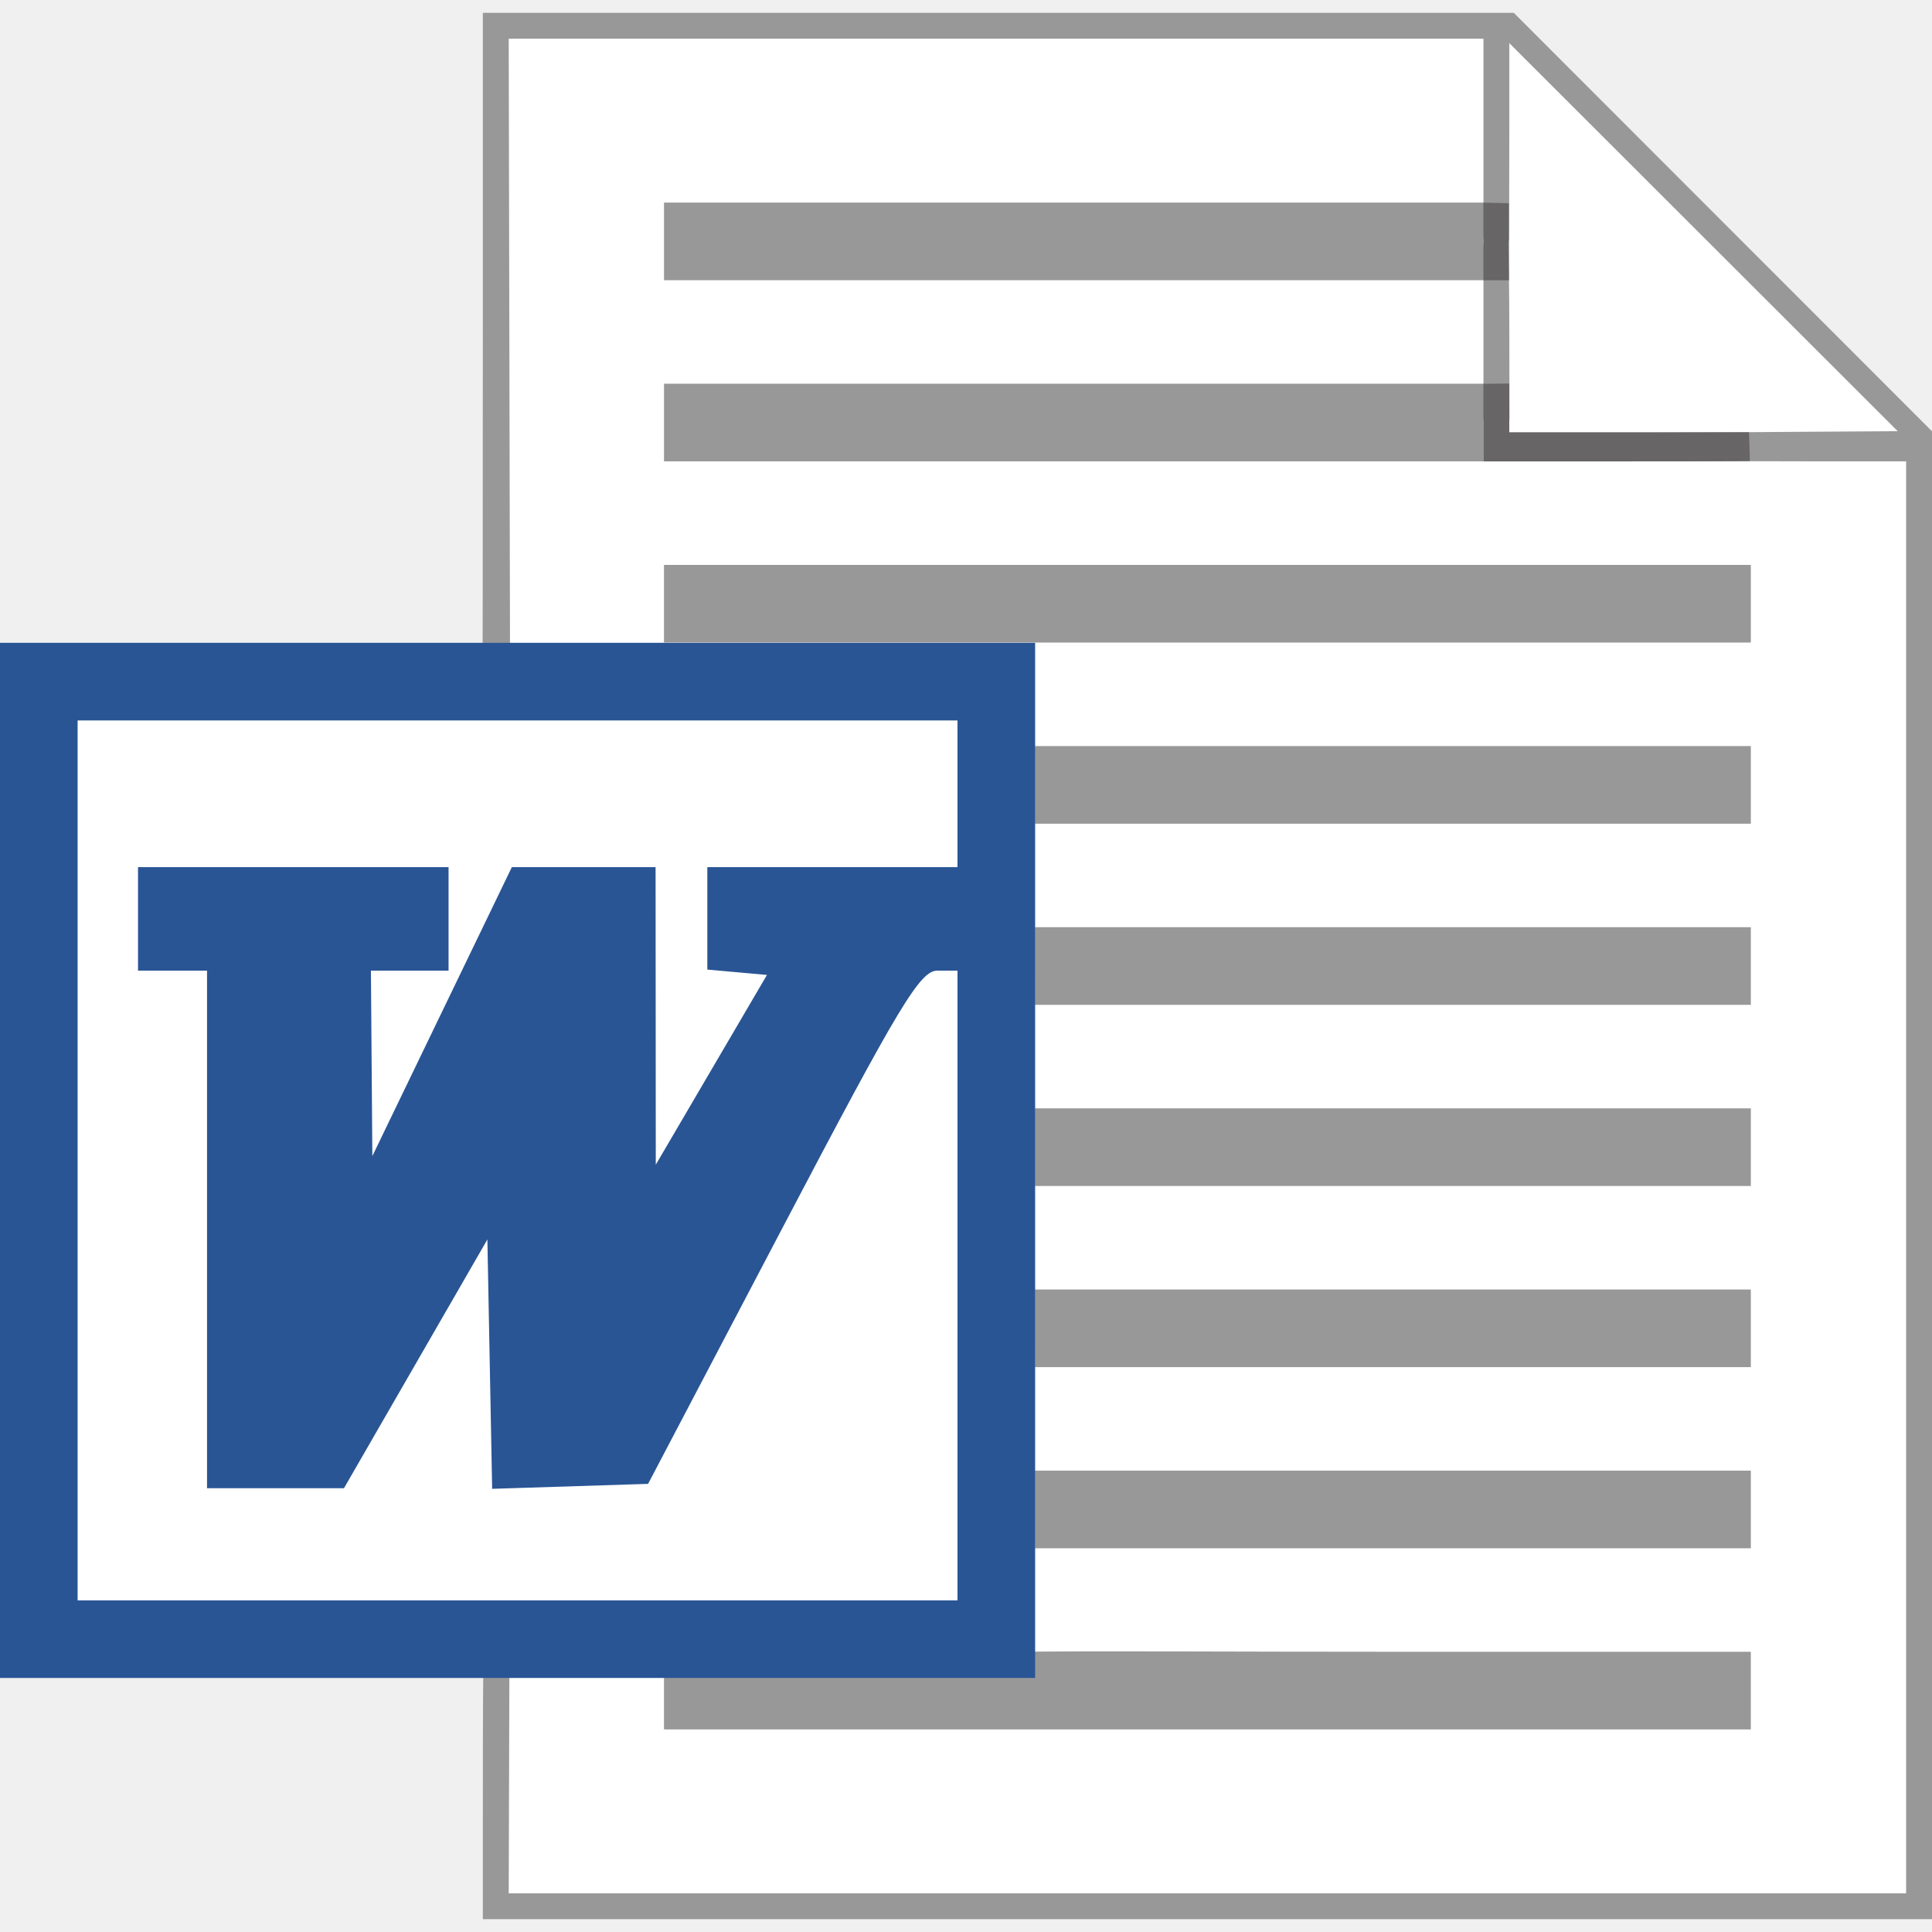
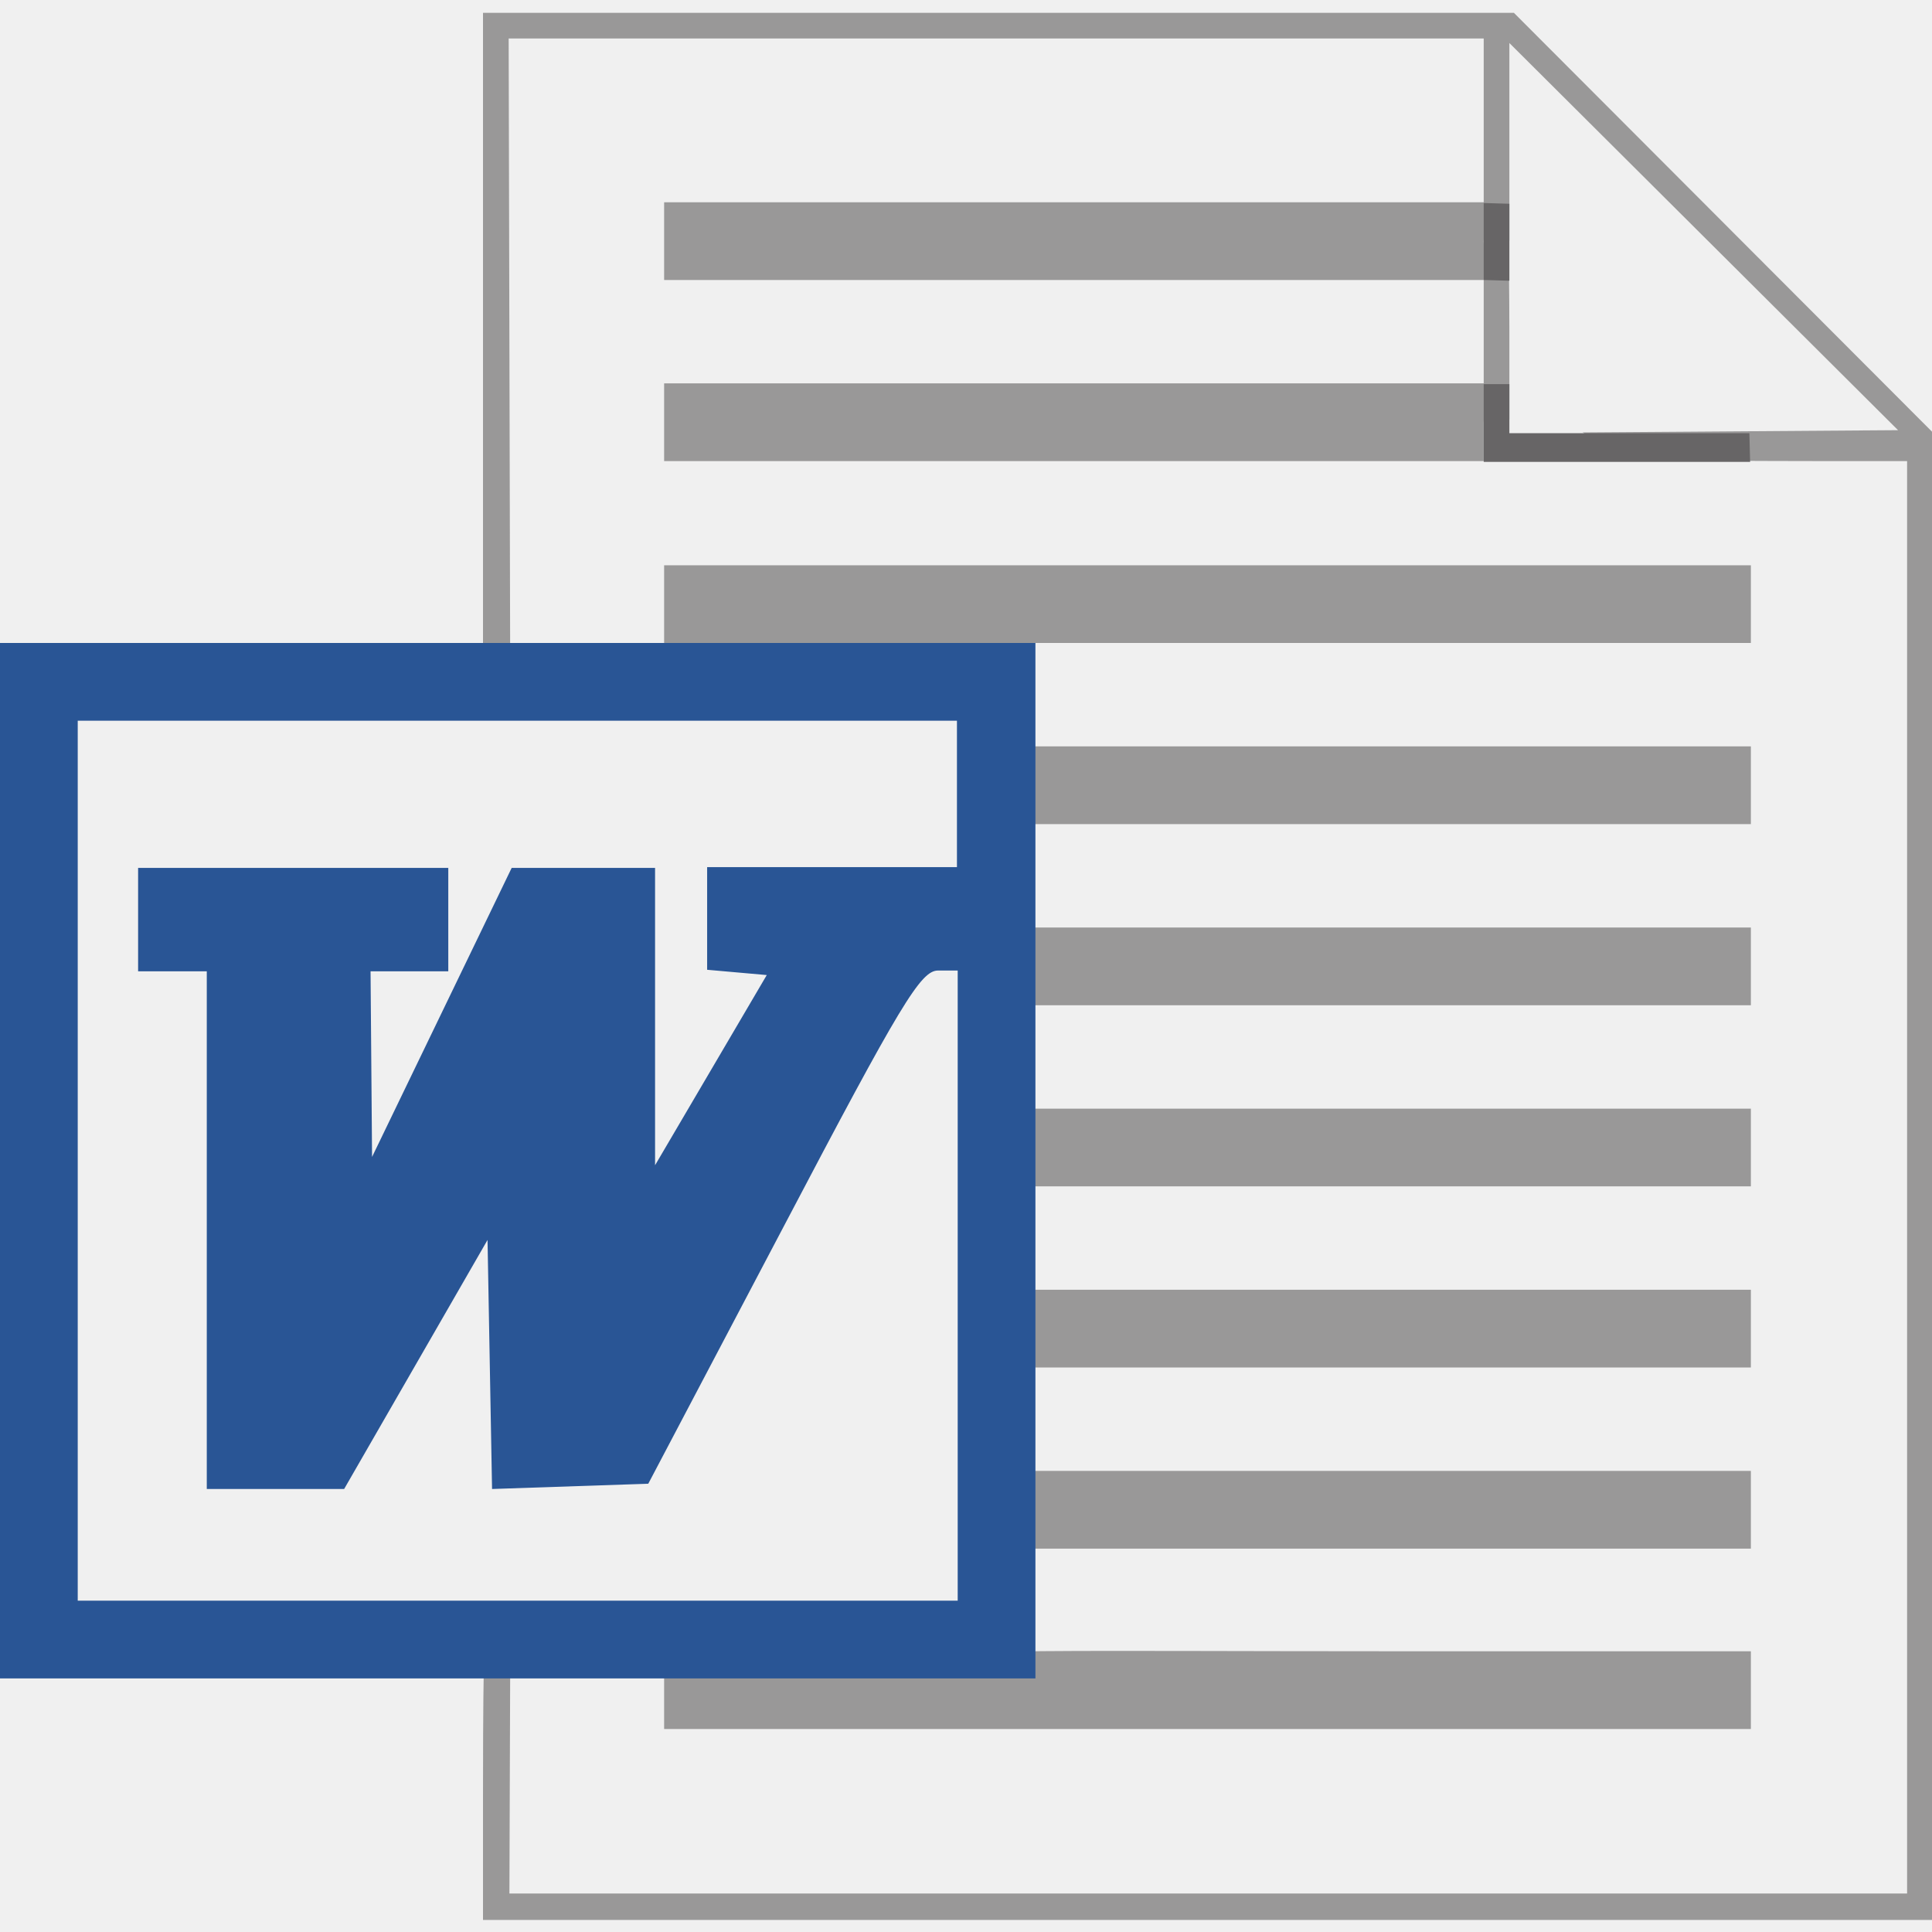
- <svg xmlns="http://www.w3.org/2000/svg" id="doc" data-name="doc" viewBox="0 0 256 256">
-   <defs>
-     <style>.cls-1{fill:#fff;}.cls-2{fill:#999898;}.cls-3{fill:#676566;}.cls-4{fill:#295595;}</style>
-   </defs>
-   <path class="cls-1" d="M65.19,237.097v-16.002H1.181V86.222h64.009V2.781H199.511l55.417,55.451v194.861H65.19Z" />
-   <path class="cls-2" d="M63.979,238.3c0-13.462.056-16.438.056-16.438l3.46.148-.087,28.863H252.57V61.135H242.284c-8.26,0-25.988-.063-25.988-.063l-6.651-3.669,41.813-.268L199.994,5.719V16.282c0,8.627-.045,15.632-.045,15.632s-3.384-3.735-3.384.075,3.322,1.064,3.322,1.064.107,5.604.107,10.938.017,11.618.017,11.618-3.445-3.426-3.445.384v5.143H87.983V50.848H196.566V37.132H87.983V26.845H196.566V5.128H67.407l.175,81.898-3.635-.231s.03-7.056.03-43.377V1.699H200.583L256,57.15V254.301H63.977ZM87.981,225.727v-3.429h24.574c21.082,0,10.059-.889,10.059-2.36,0-1.496,20.547-1.069,61.948-1.069h47.433v10.287H87.982Zm49.148-25.717v-5.143h94.867v10.287H137.13Zm0-24.003v-5.143h94.867v10.287H137.13Zm0-24.003v-5.143h94.867v10.287H137.13Zm0-24.003V122.859h94.867v10.287H137.13Zm0-24.003V98.856h94.867v10.287H137.13ZM87.981,79.997V74.853H231.996V85.14H87.981Z" />
-   <path class="cls-3" d="M196.559,55.997c0-3.81.001-5.143.001-5.143l3.428-.035v6.458h31.765l.115,3.816s-2.607.045-17.593.045H196.559Zm.001-18.859V26.851l3.366.074.017,10.212Z" />
-   <path class="cls-4" d="M0,153.758V85.178H137.159V222.338H0Zm126.873,16.574V128.612H124.225c-2.31,0-4.931,4.348-20.499,34.004l-17.851,34.004-20.662.657-.633-33.038-19,32.953H27.432V128.613H18.288V114.897h41.148v13.716H49.149l.189,24.574,18.486-38.29H86.868l.026,39.433,7.366-12.573,7.366-12.573-7.902-.709V114.898H126.87V95.467H10.283V212.054h116.587Z" />
+ <svg xmlns="http://www.w3.org/2000/svg" viewBox="0 0 256 256">
+   <style type="text/css">
+ 	.st0{fill:#999898;}
+ 	.st1{fill:#676566;}
+ 	.st2{fill:#295595;}
+ </style>
+   <path class="st0" d="M64,238.3c0-13.5,0.1-16.4,0.1-16.4l3.5,0.1l-0.1,28.9h185.2V61.1h-10.3c-8.3,0-26-0.1-26-0.1l-6.7-3.7  l41.8-0.3L200,5.7v10.6c0,8.6,0,15.6,0,15.6s-3.4-3.7-3.4,0.1s3.3,1.1,3.3,1.1S200,38.7,200,44s0,11.6,0,11.6s-3.4-3.4-3.4,0.4v5.1  H88V50.8h108.6V37.1H88V26.8h108.6V5.1H67.4L67.6,87l-3.6-0.2c0,0,0-7.1,0-43.4V1.7h136.6L256,57.2v197.2H64L64,238.3z M88,225.7  v-3.4h24.6c21.1,0,10.1-0.9,10.1-2.4c0-1.5,20.5-1.1,61.9-1.1H232v10.3H88L88,225.7z M137.1,200v-5.1H232v10.3h-94.9L137.1,200z   M137.1,176v-5.1H232v10.3h-94.9L137.1,176z M137.1,152v-5.1H232v10.3h-94.9L137.1,152z M137.1,128v-5.1H232v10.3h-94.9L137.1,128z   M137.1,104v-5.1H232v10.3h-94.9L137.1,104z M88,80v-5.1h144v10.3H88V80z" />
+   <path class="st1" d="M196.6,56c0-3.8,0-5.1,0-5.1l3.4,0v6.5h31.8l0.1,3.8c0,0-2.6,0-17.6,0h-17.7L196.6,56z M196.6,37.1V26.9  l3.4,0.1l0,10.2L196.6,37.1z" />
+   <path class="st2" d="M0,153.8V85.2h137.2v137.2H0V153.8z M126.9,170.3v-41.7h-2.6c-2.3,0-4.9,4.3-20.5,34l-17.9,34l-20.7,0.7  l-0.6-33l-19,33H27.4v-68.6h-9.1v-13.7h41.1v13.7H49.1l0.2,24.6l18.5-38.3h19l0,39.4l7.4-12.6l7.4-12.6l-7.9-0.7v-13.6h33.1V95.5  H10.3v116.6h116.6L126.9,170.3z" />
</svg>
